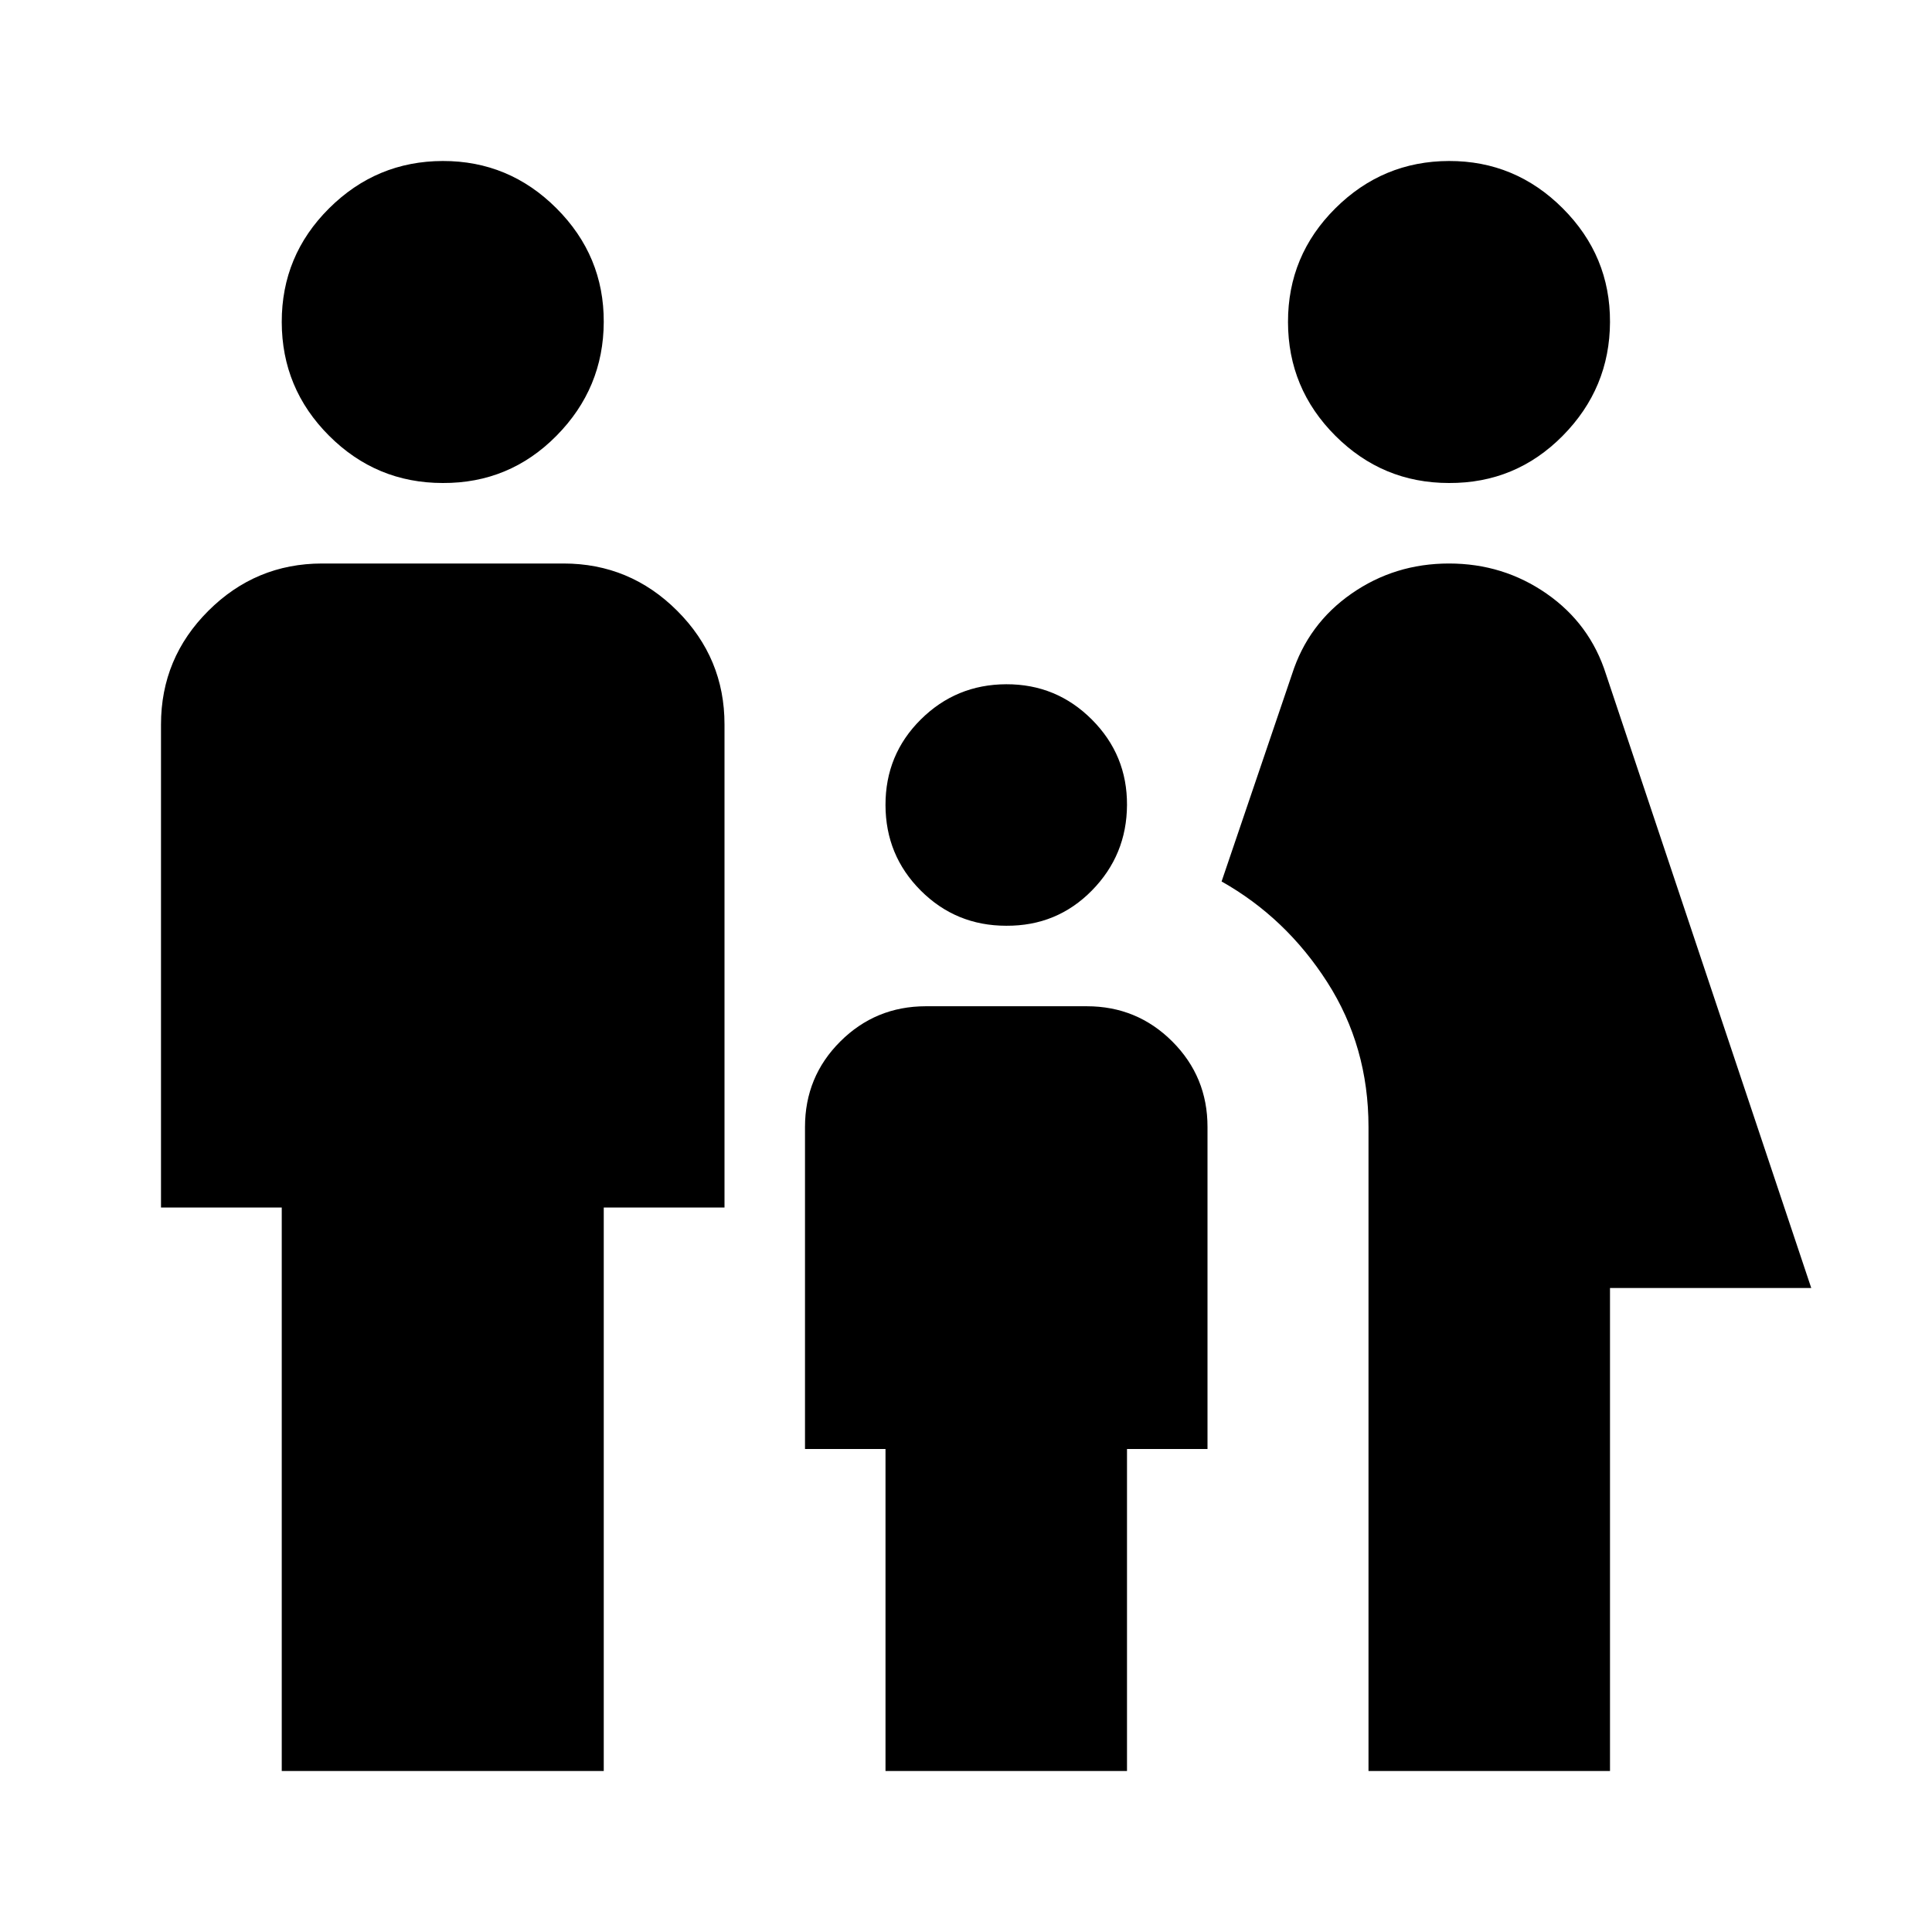
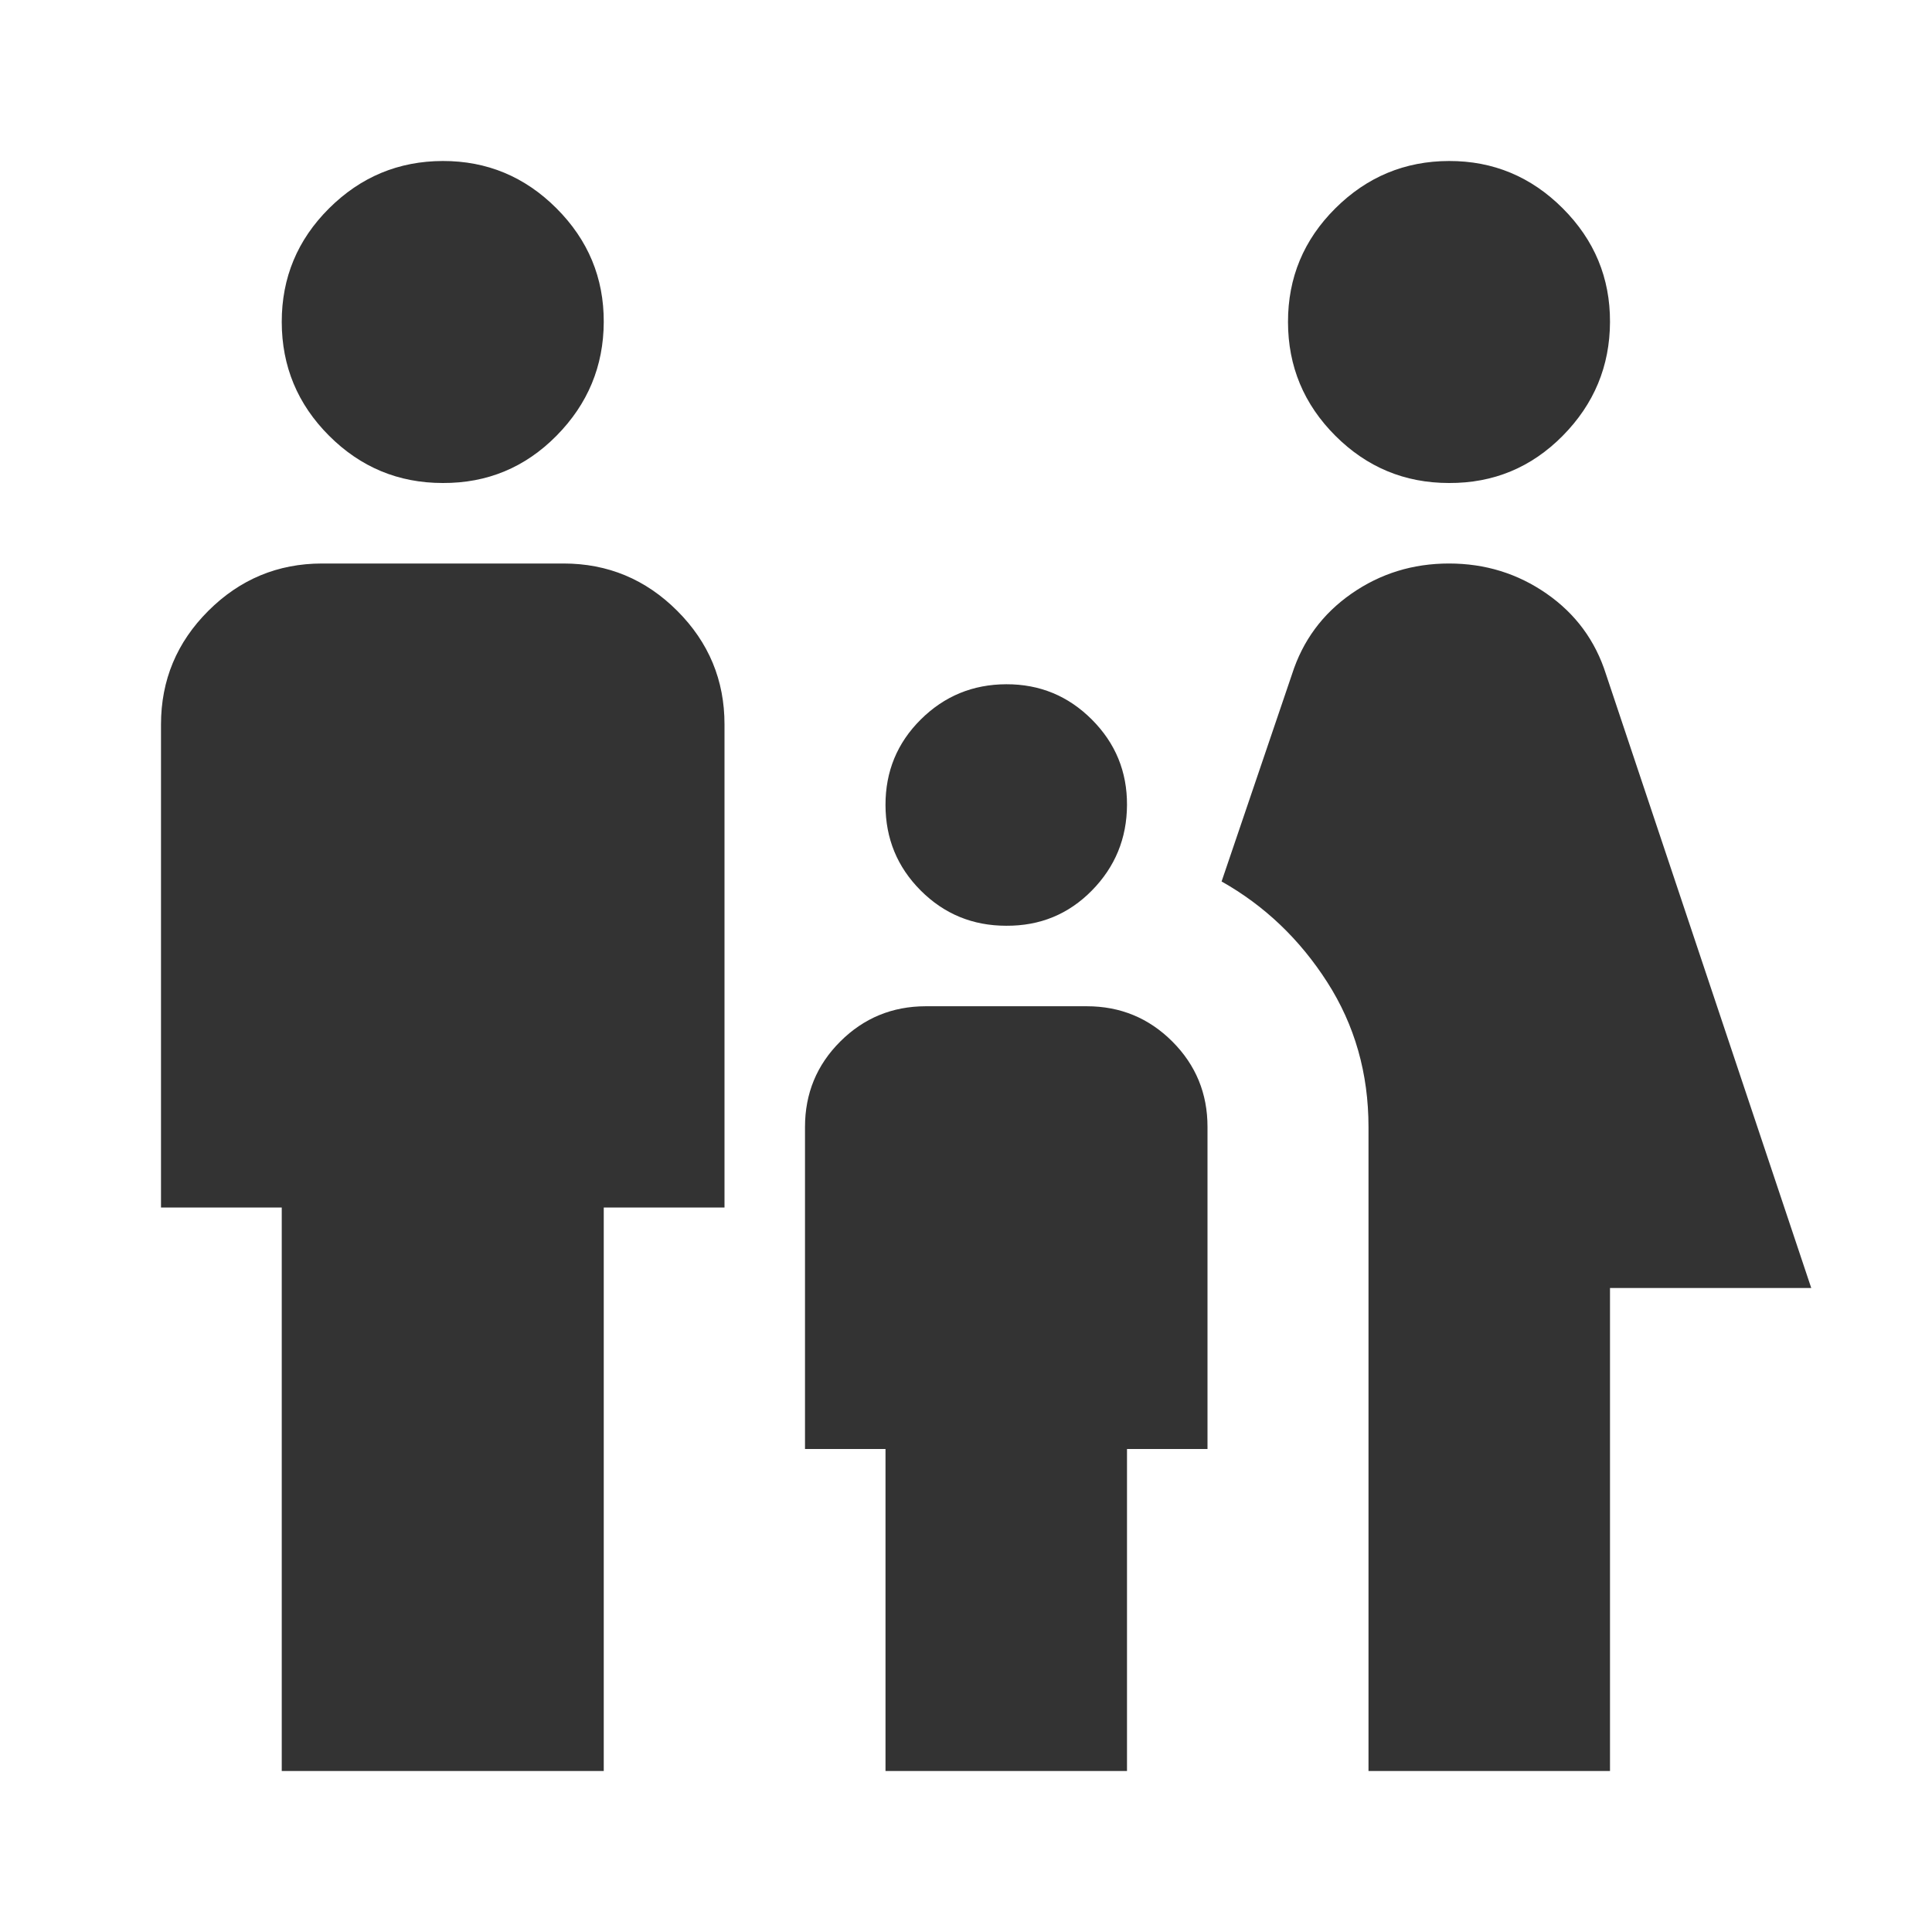
<svg xmlns="http://www.w3.org/2000/svg" width="36" height="36" viewBox="0 0 24 24">
-   <path fill="black" d="M18 6q-.825 0-1.412-.587T16 4t.588-1.412T18 2t1.413.588T20 4t-.587 1.413T18 6m-1 16v-8q0-1-.513-1.8t-1.312-1.25l.875-2.575q.2-.625.738-1T18 7t1.213.375t.737 1L22.5 16H20v6zm-4.5-10.5q-.625 0-1.062-.437T11 10t.438-1.062T12.5 8.5t1.063.438T14 10t-.437 1.063t-1.063.437M5.5 6q-.825 0-1.412-.587T3.5 4t.588-1.412T5.5 2t1.413.588T7.5 4t-.587 1.413T5.5 6m-2 16v-7H2V9q0-.825.588-1.412T4 7h3q.825 0 1.413.588T9 9v6H7.5v7zm7.5 0v-4h-1v-4q0-.625.438-1.062T11.5 12.5h2q.625 0 1.063.438T15 14v4h-1v4z" />
+   <path fill="#333" d="M18 6q-.825 0-1.412-.587T16 4t.588-1.412T18 2t1.413.588T20 4t-.587 1.413T18 6m-1 16v-8q0-1-.513-1.8t-1.312-1.25l.875-2.575q.2-.625.738-1T18 7t1.213.375t.737 1L22.5 16H20v6zm-4.5-10.5q-.625 0-1.062-.437T11 10t.438-1.062T12.5 8.5t1.063.438T14 10t-.437 1.063t-1.063.437M5.5 6q-.825 0-1.412-.587T3.5 4t.588-1.412T5.5 2t1.413.588T7.5 4t-.587 1.413T5.5 6m-2 16v-7H2V9q0-.825.588-1.412T4 7h3q.825 0 1.413.588T9 9v6H7.5v7zm7.5 0v-4h-1v-4q0-.625.438-1.062T11.5 12.5h2q.625 0 1.063.438T15 14v4h-1v4z" />
</svg>
